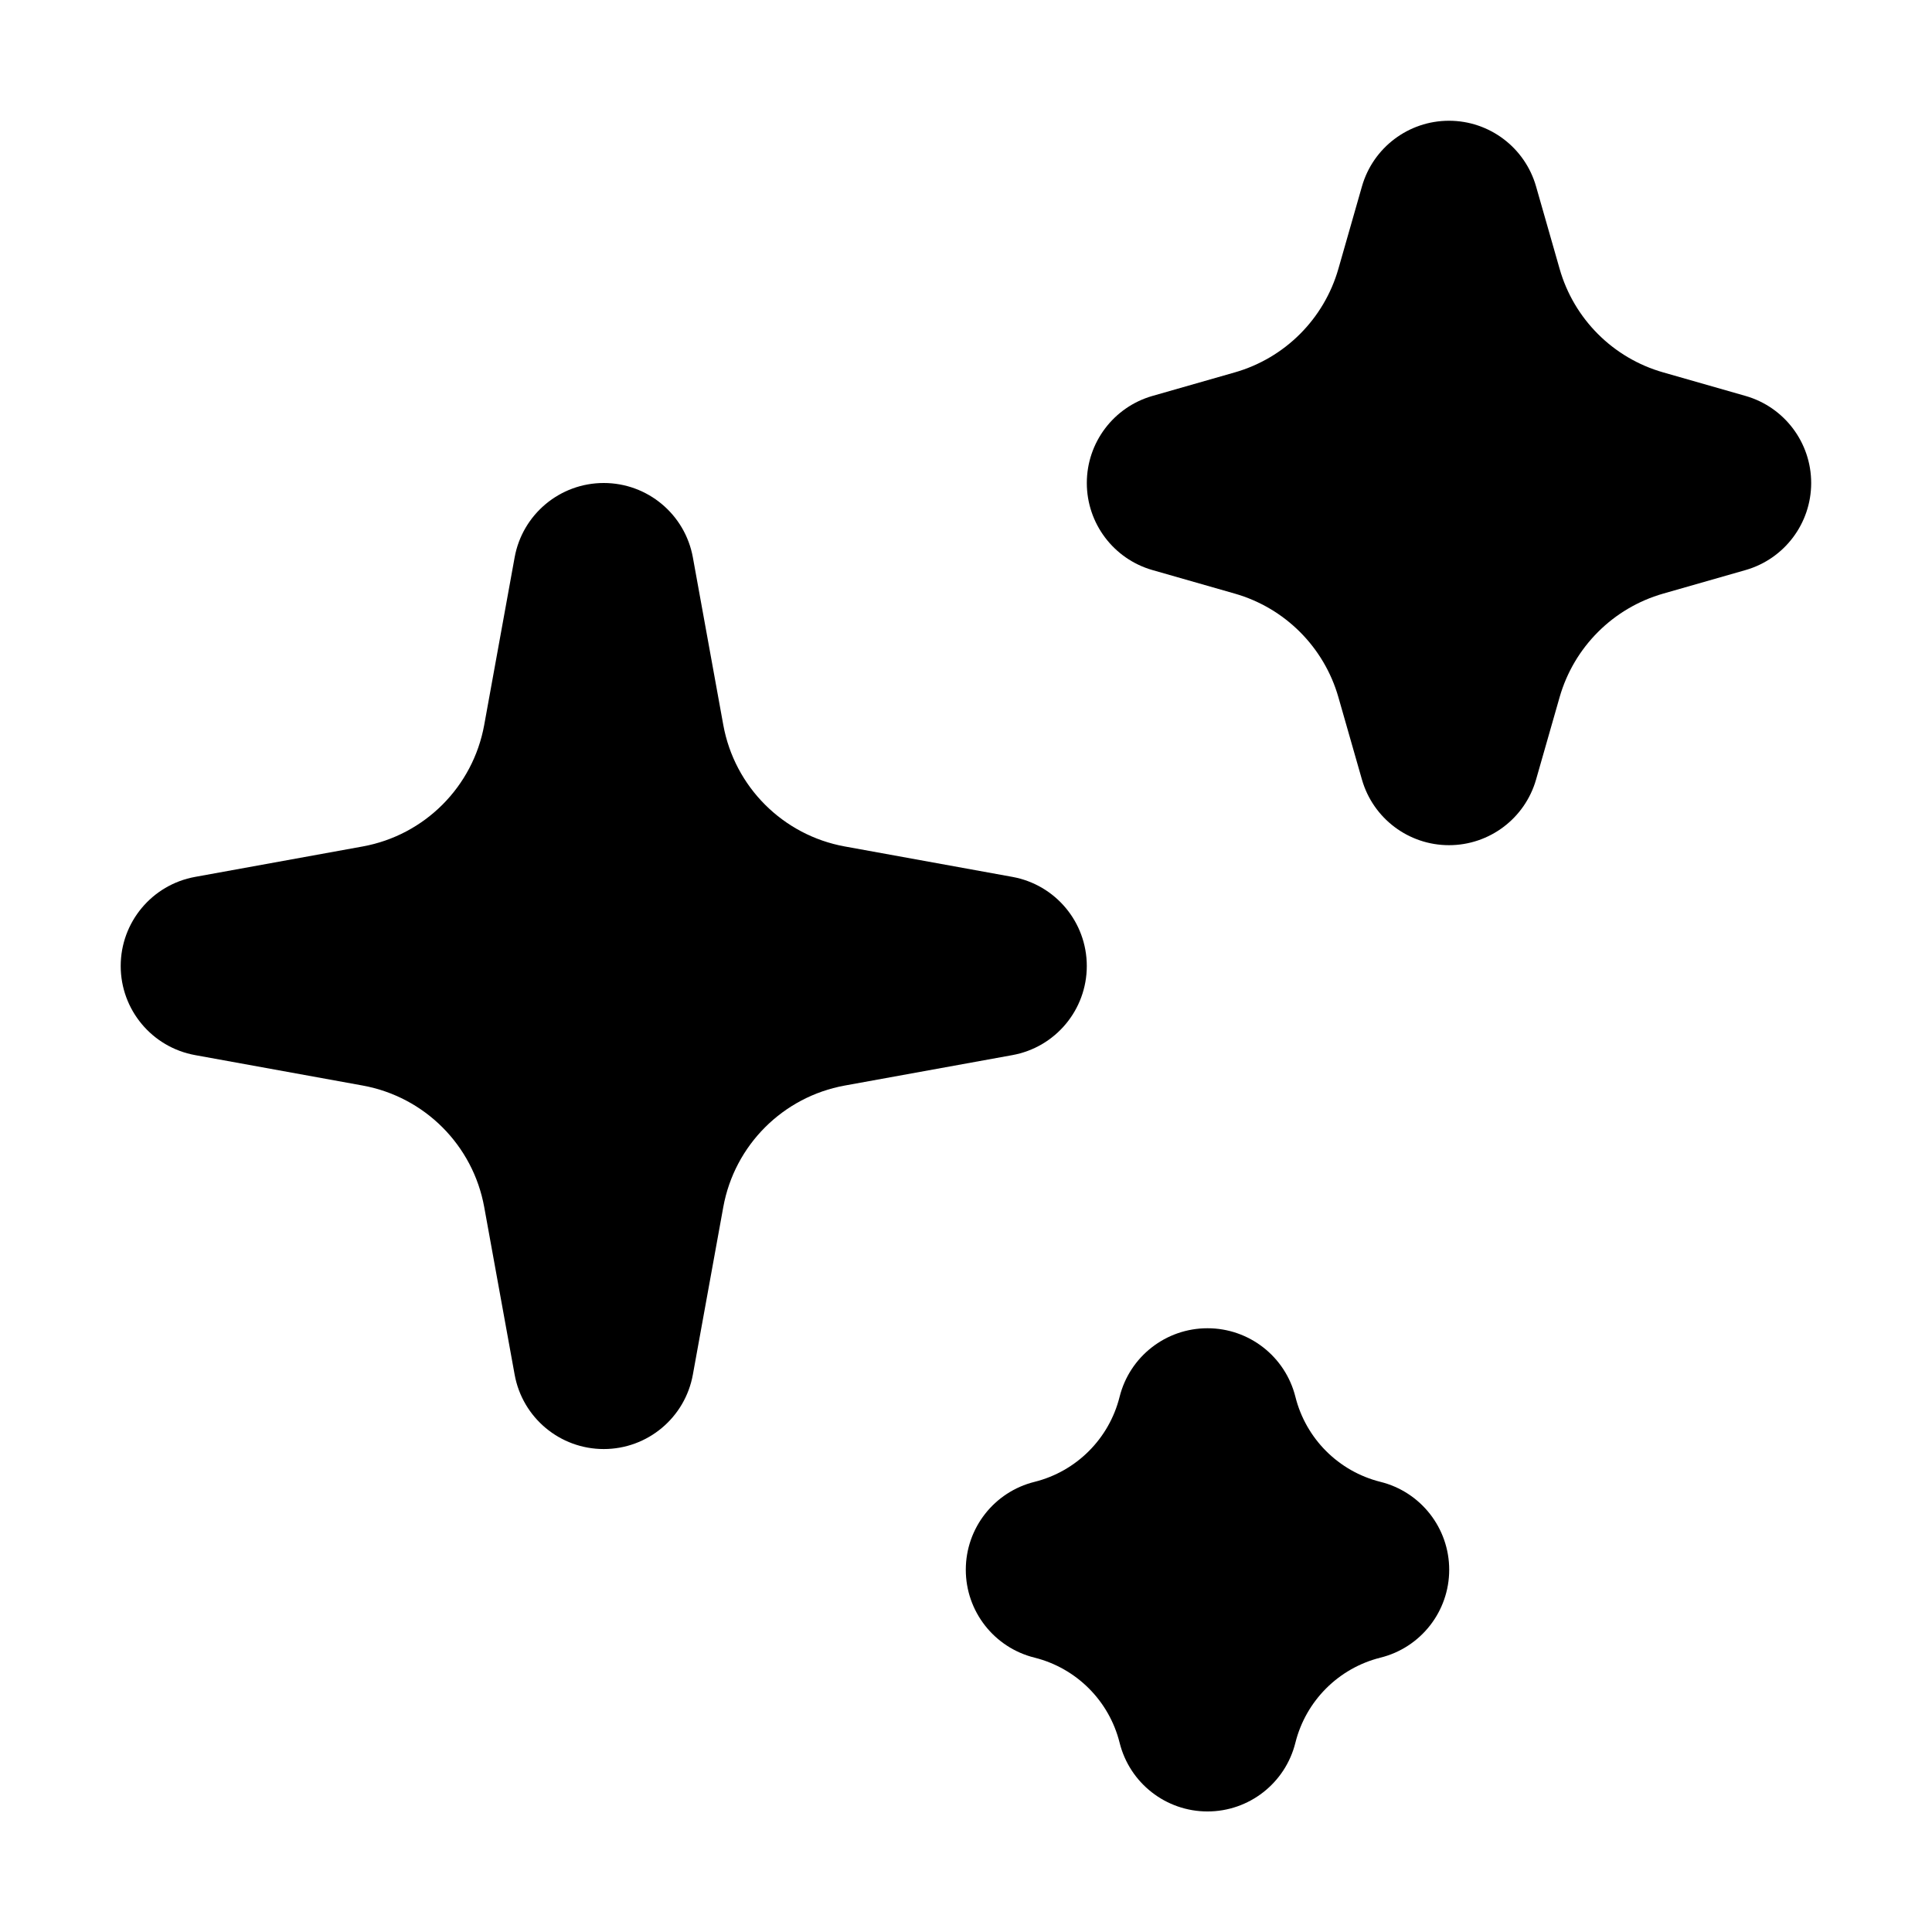
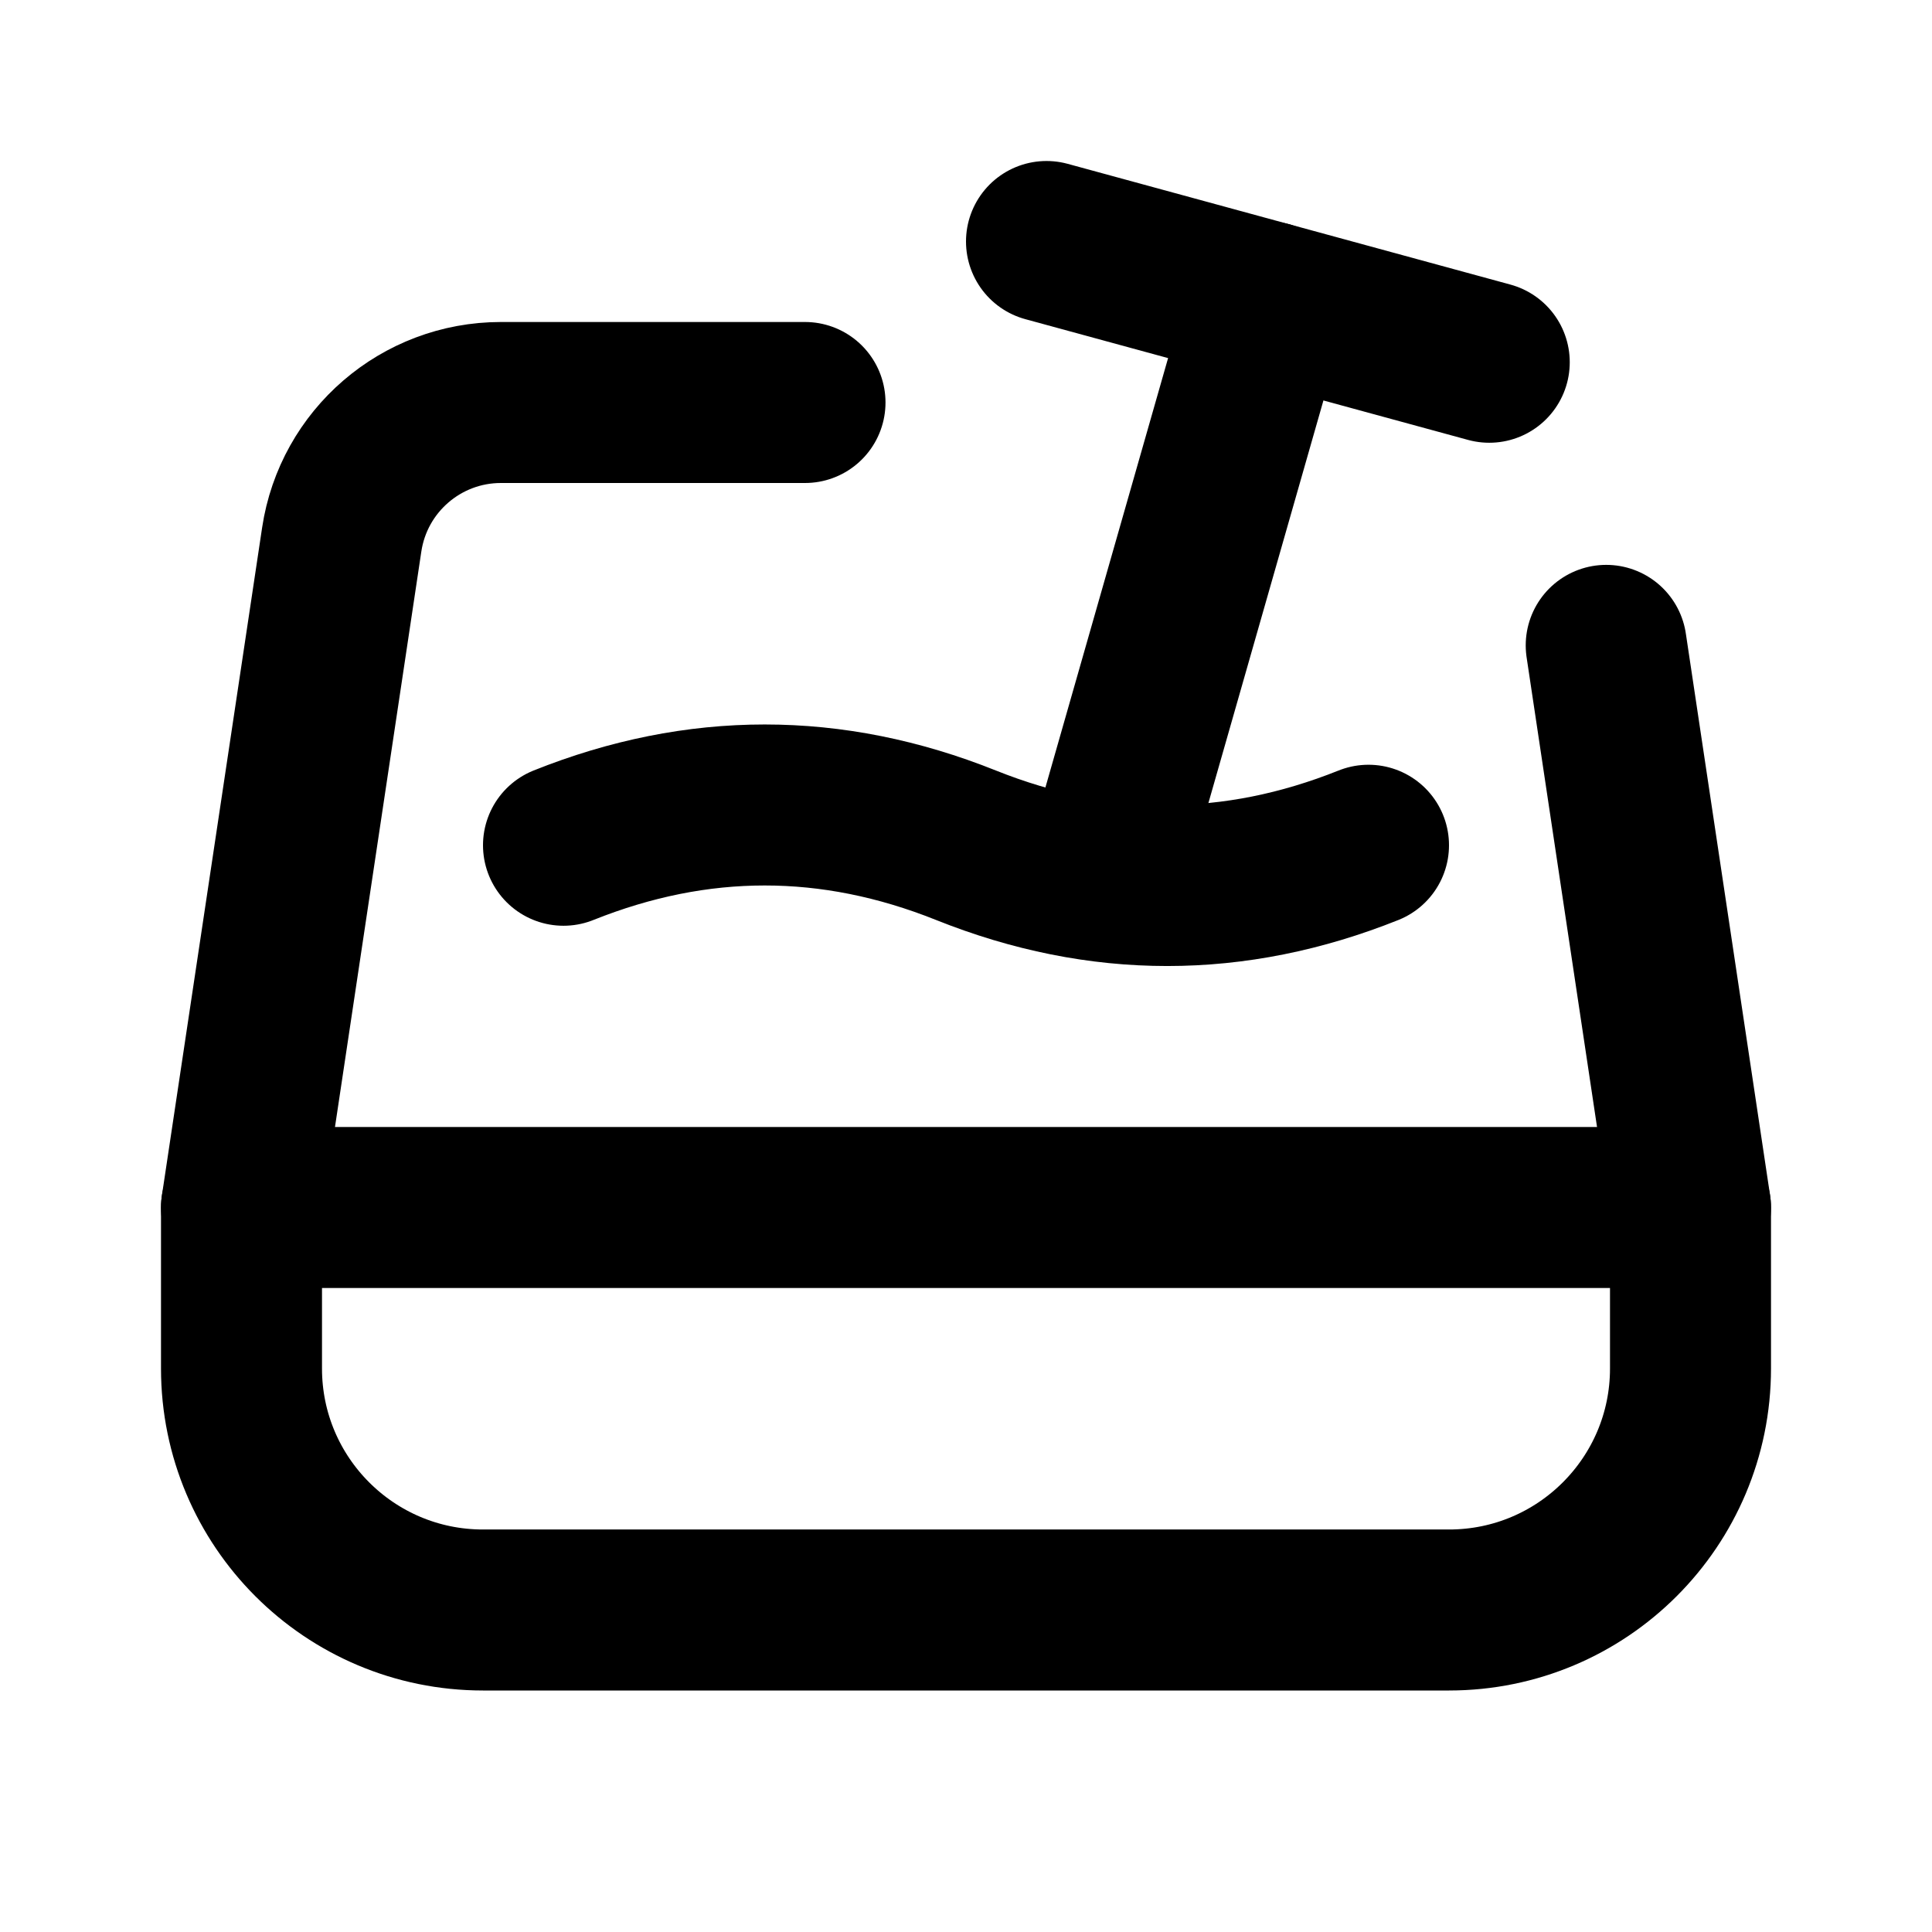
- <svg xmlns="http://www.w3.org/2000/svg" viewBox="0 0 16 16" fill="currentColor" aria-hidden="true" data-slot="icon">
-   <path fill-rule="evenodd" d="M5 4a.75.75 0 0 1 .738.616l.252 1.388A1.25 1.25 0 0 0 6.996 7.01l1.388.252a.75.75 0 0 1 0 1.476l-1.388.252A1.25 1.25 0 0 0 5.99 9.996l-.252 1.388a.75.75 0 0 1-1.476 0L4.01 9.996A1.25 1.25 0 0 0 3.004 8.99l-1.388-.252a.75.75 0 0 1 0-1.476l1.388-.252A1.25 1.25 0 0 0 4.01 6.004l.252-1.388A.75.75 0 0 1 5 4ZM12 1a.75.75 0 0 1 .721.544l.195.682c.118.415.443.74.858.858l.682.195a.75.75 0 0 1 0 1.442l-.682.195a1.25 1.25 0 0 0-.858.858l-.195.682a.75.75 0 0 1-1.442 0l-.195-.682a1.25 1.25 0 0 0-.858-.858l-.682-.195a.75.75 0 0 1 0-1.442l.682-.195a1.25 1.25 0 0 0 .858-.858l.195-.682A.75.75 0 0 1 12 1ZM10 11a.75.75 0 0 1 .728.568.968.968 0 0 0 .704.704.75.75 0 0 1 0 1.456.968.968 0 0 0-.704.704.75.75 0 0 1-1.456 0 .968.968 0 0 0-.704-.704.75.75 0 0 1 0-1.456.968.968 0 0 0 .704-.704A.75.75 0 0 1 10 11Z" clip-rule="evenodd" />
+ <svg xmlns="http://www.w3.org/2000/svg" width="24" height="24" viewBox="0 0 24 24" fill="none" stroke="currentColor" stroke-width="2" stroke-linecap="round" stroke-linejoin="round">
+   <path d="M19.953 8.017l1.047 6.983v2a3 3 0 0 1 -3 3h-12a3 3 0 0 1 -3 -3v-2l1.245 -8.297a2 2 0 0 1 1.977 -1.703h3.778" />
+   <path d="M3 15h18" />
+   <path d="M13 3l5.5 1.5" />
+   <path d="M15.75 3.75l-2 7" />
+   <path d="M7 10.5c1.667 -.667 3.333 -.667 5 0c1.667 .667 3.333 .667 5 0" />
</svg>
